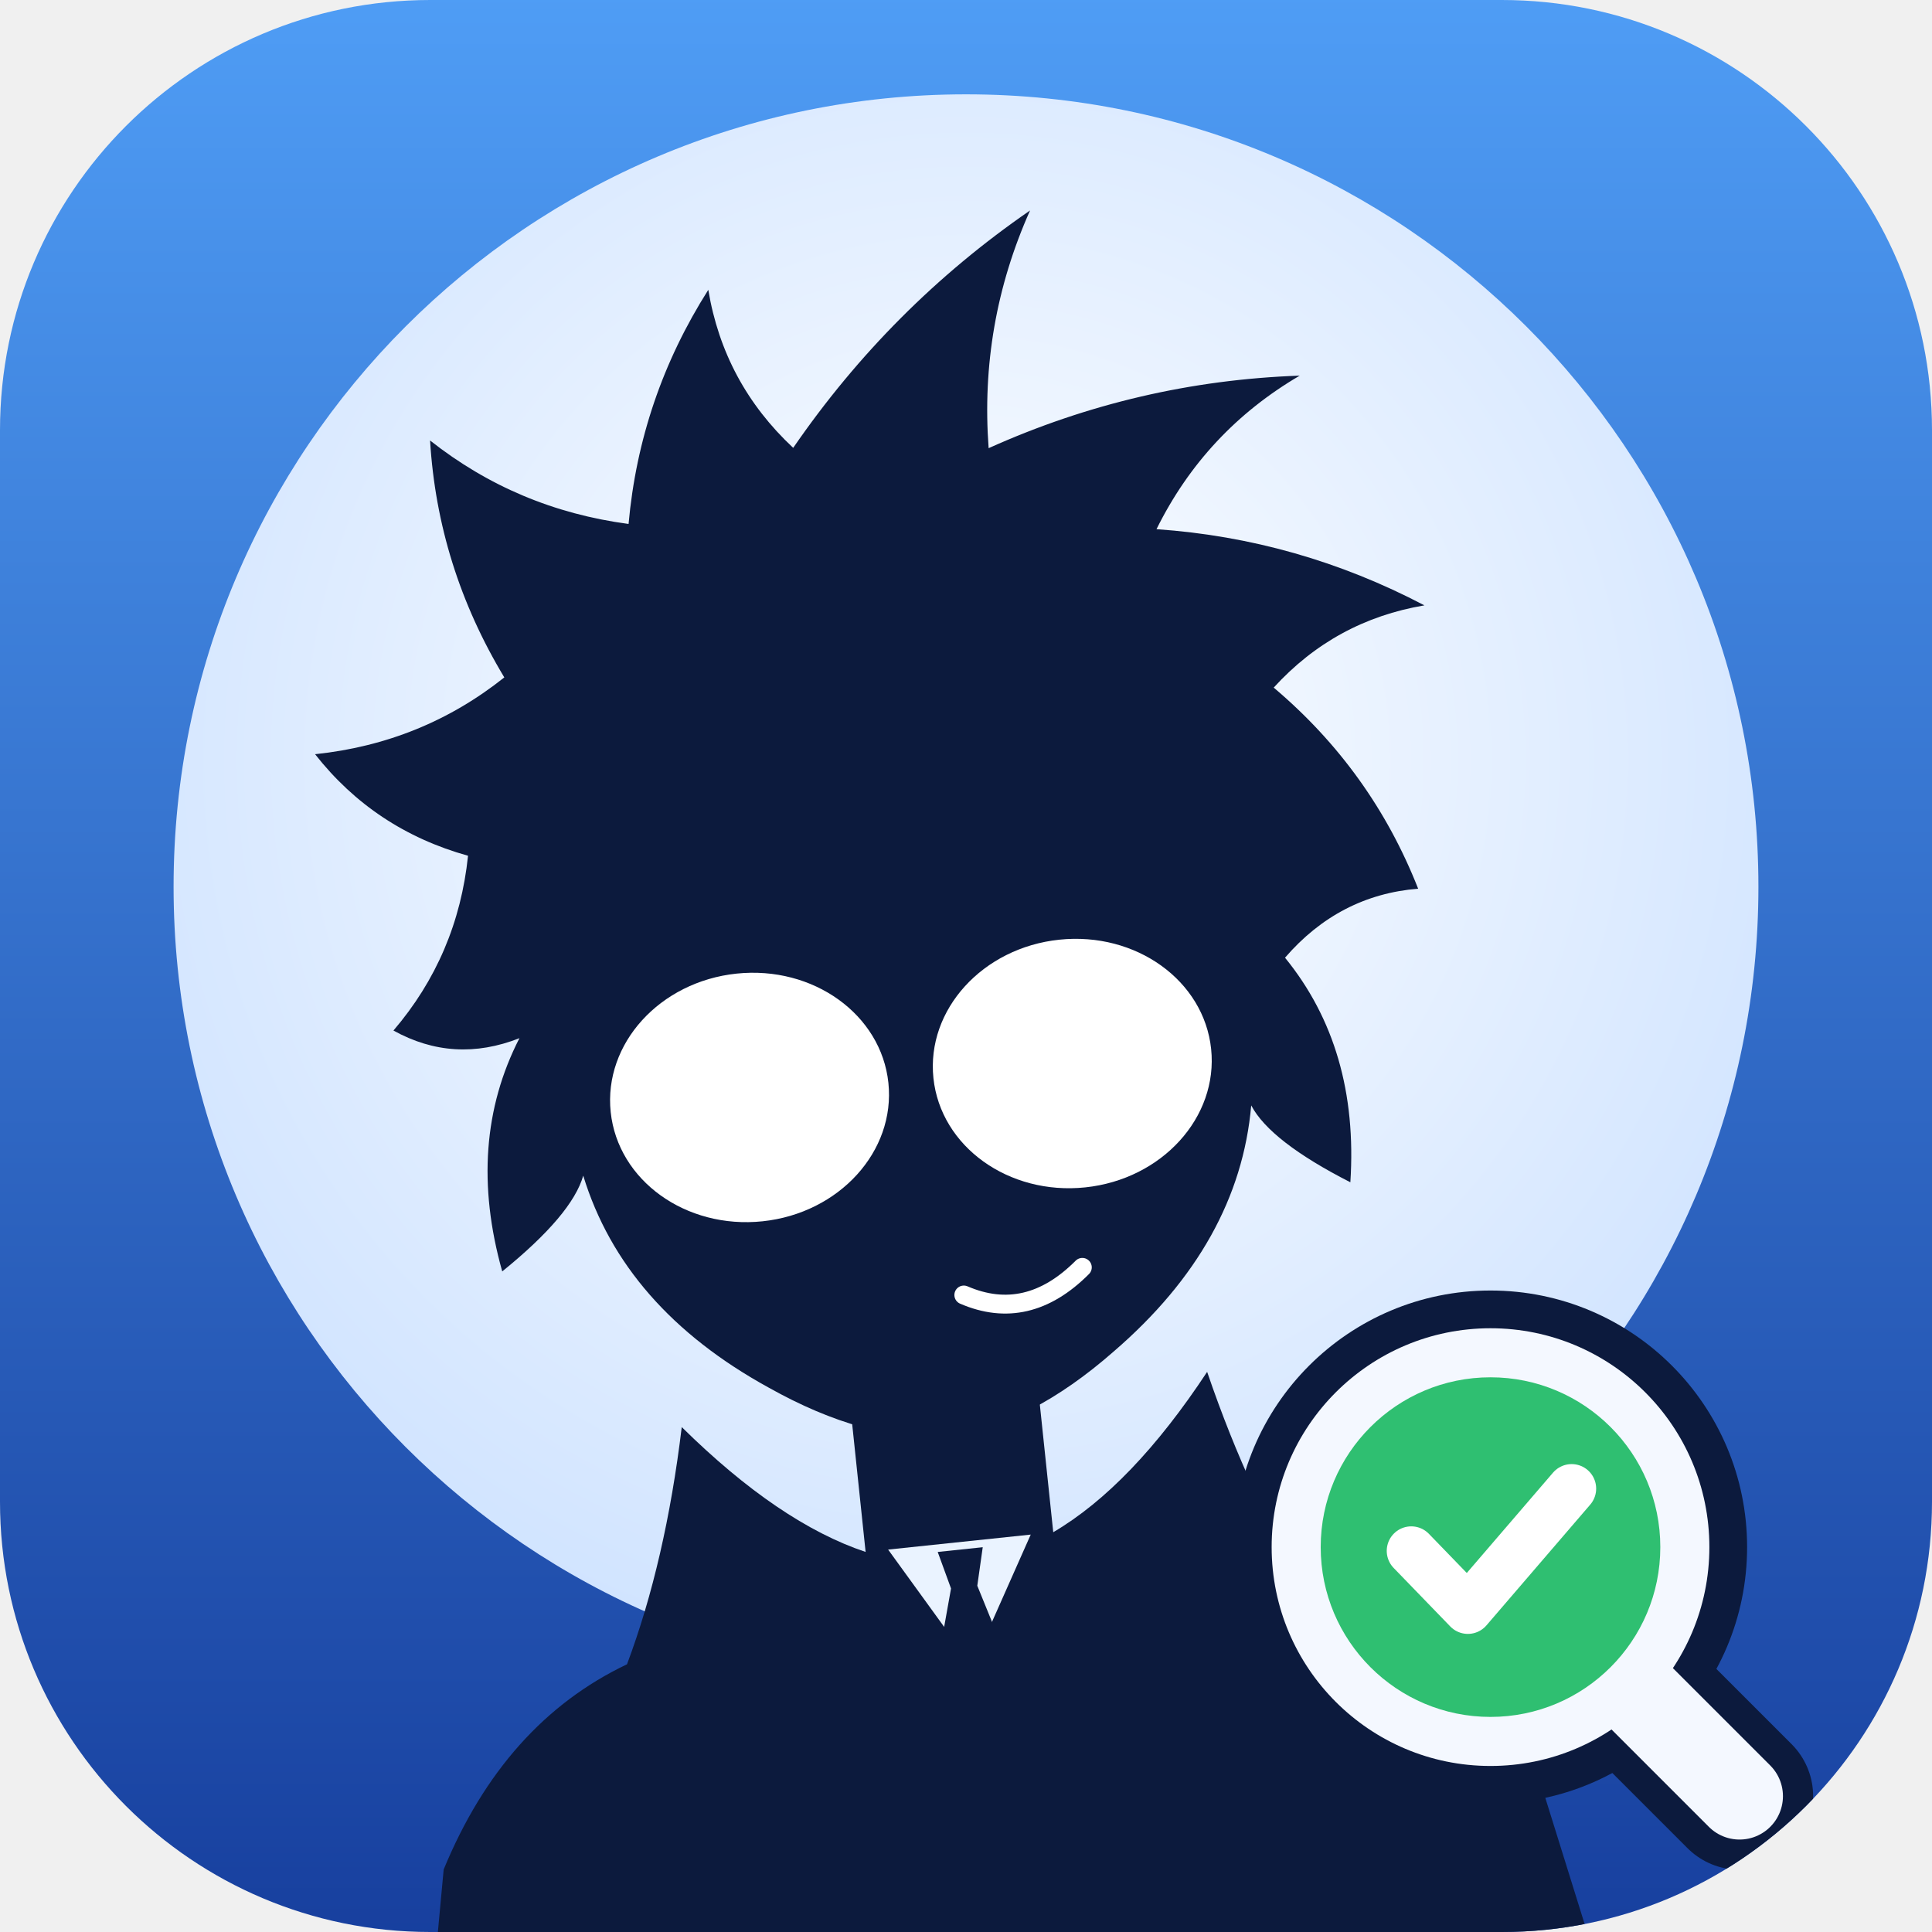
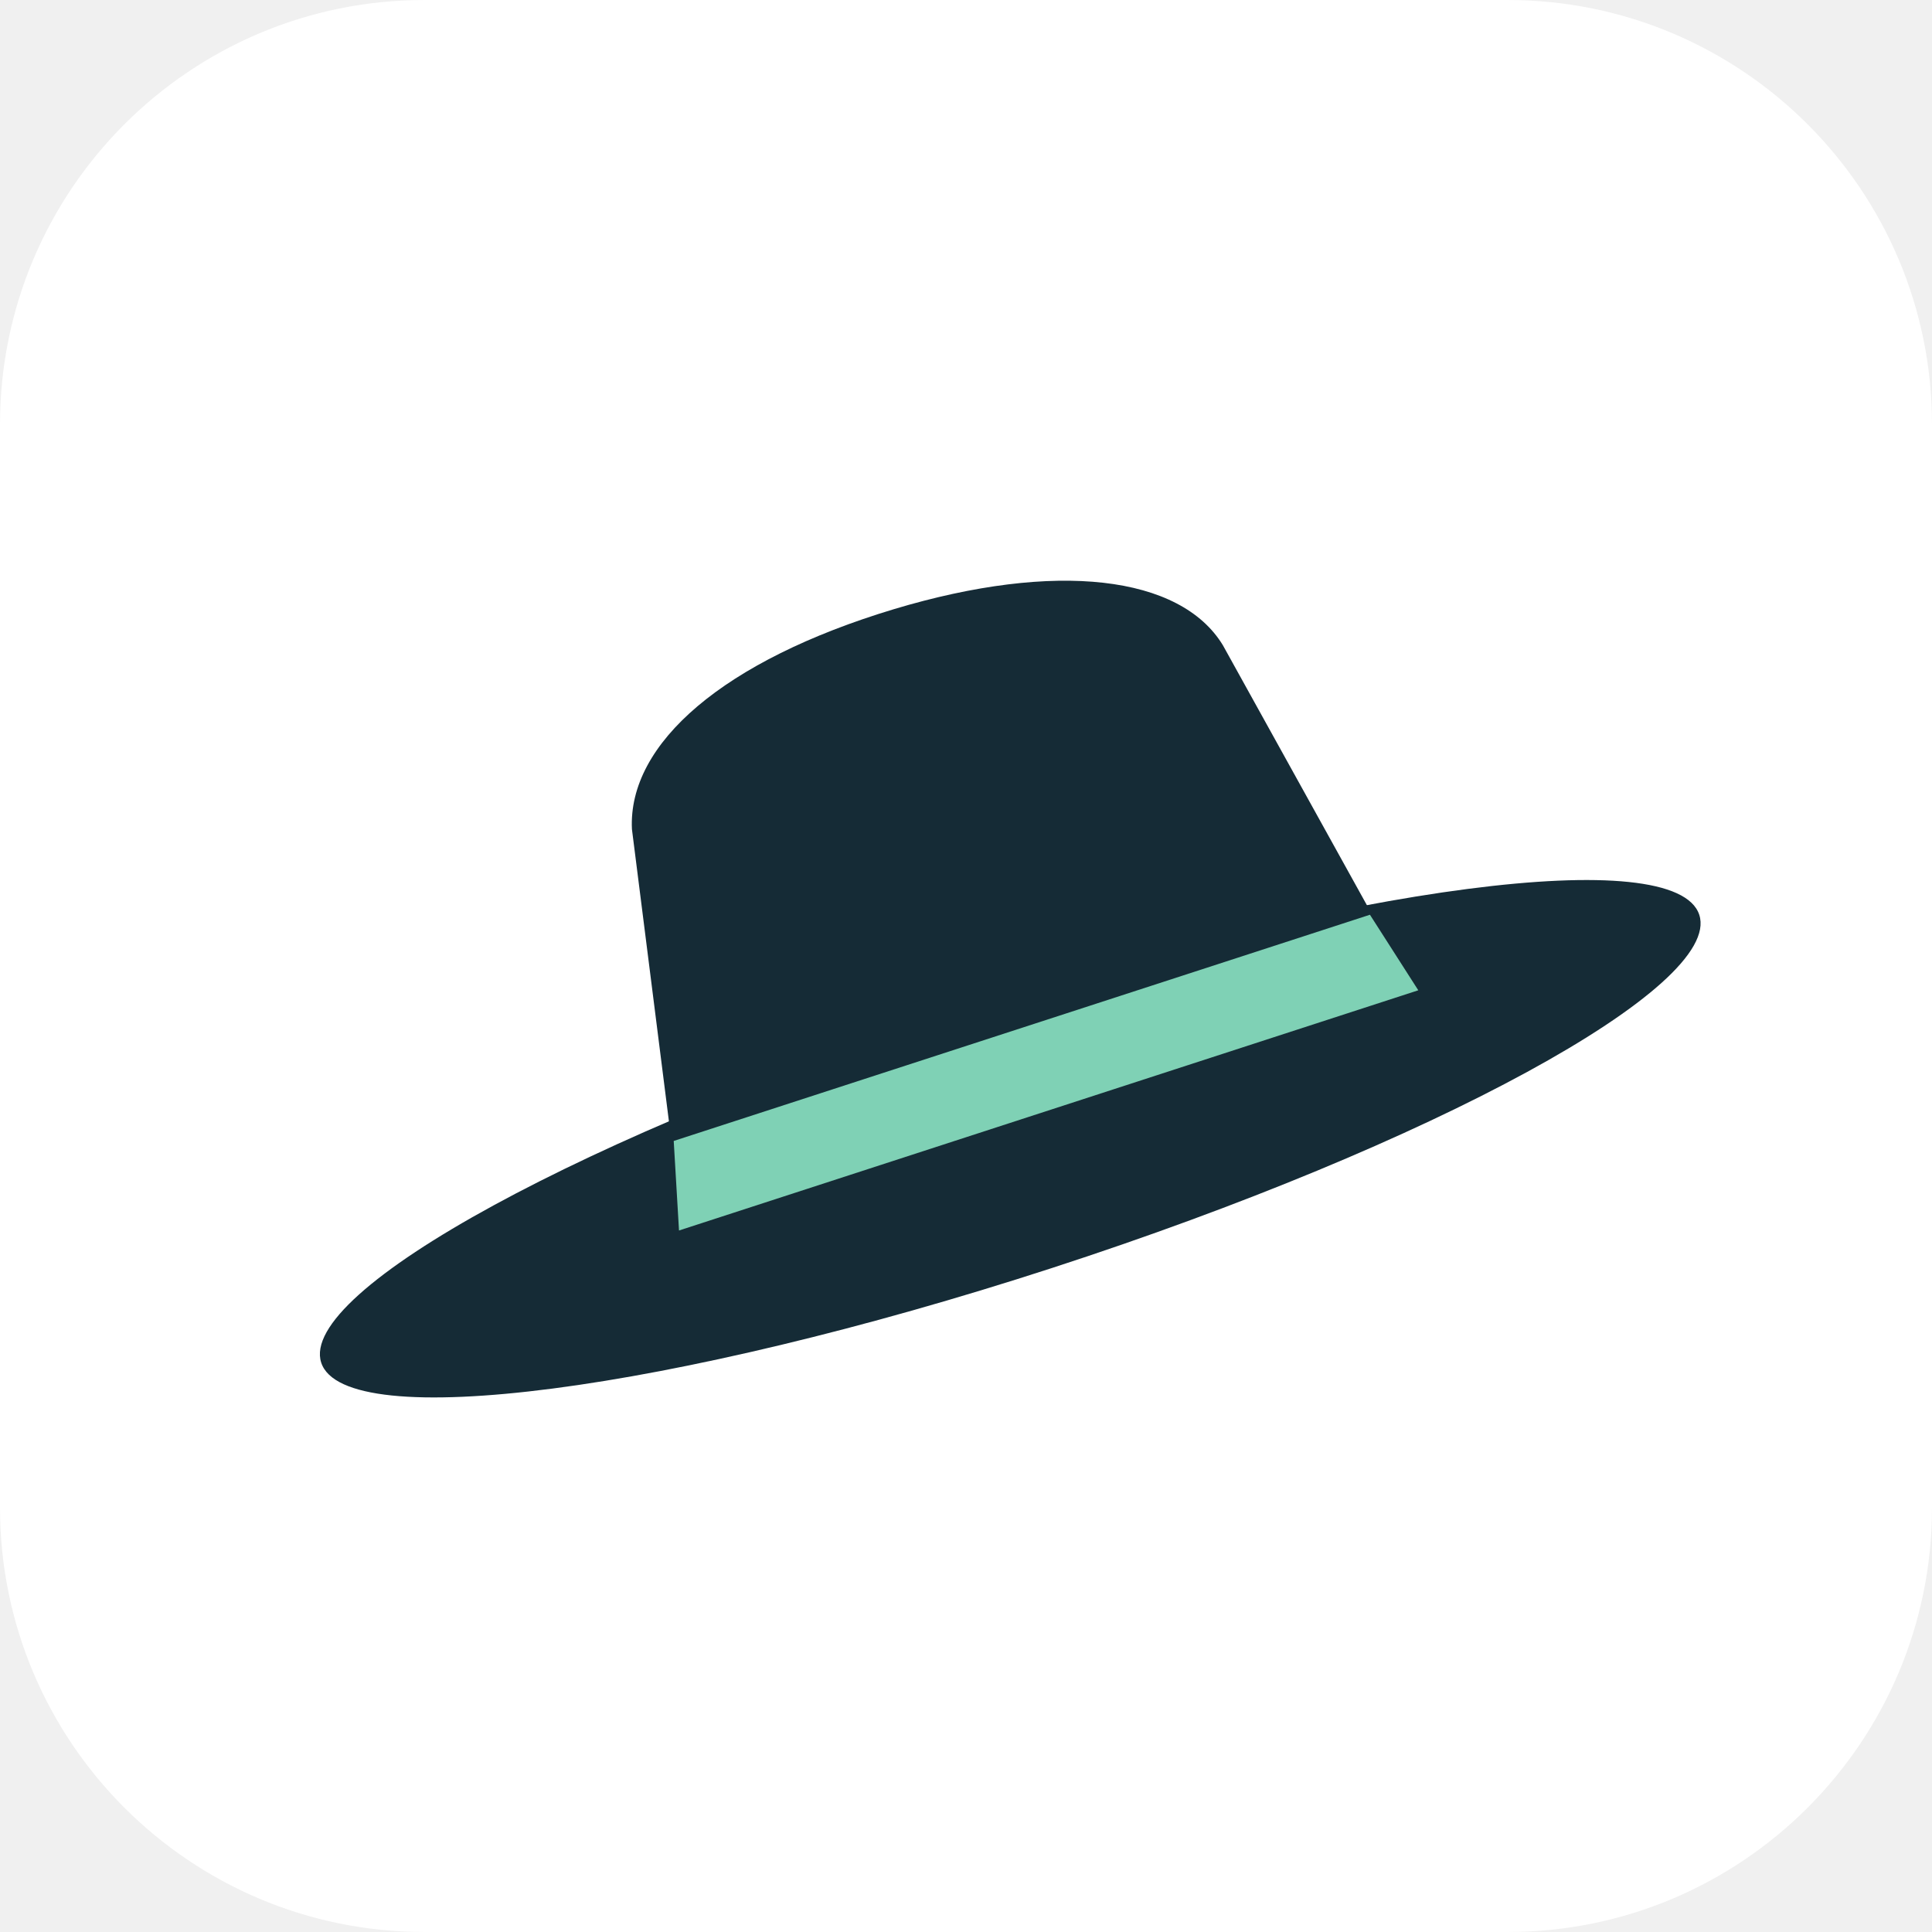
<svg xmlns="http://www.w3.org/2000/svg" viewBox="0 0 1024 1024" width="1024" height="1024">
-   <defs>
-     <linearGradient id="sky" x1="0" y1="0" x2="0" y2="1">
-       <stop offset="0" stop-color="#4f9df5" />
-       <stop offset="1" stop-color="#173f9e" />
-     </linearGradient>
-     <radialGradient id="glow" cx="0.5" cy="0.42" r="0.6">
-       <stop offset="0" stop-color="#ffffff" />
-       <stop offset="1" stop-color="#cfe3ff" />
-     </radialGradient>
-     <clipPath id="tile">
-       <rect width="1024" height="1024" rx="228" />
-     </clipPath>
-   </defs>
-   <g clip-path="url(#tile)">
-     <rect width="1024" height="1024" fill="url(#sky)" />
-     <circle cx="512" cy="470" r="420" fill="url(#glow)" />
-     <g transform="rotate(-6 512 640) translate(-22 10)" fill="#0c1a3d">
-       <path d="M 462 730 L 462 806 Q 418 786 372 730 Q 356 800 330 852 Q 262 876 222 950 L 190 1110 L 834 1110 L 802 950         Q 762 876 694 852 Q 668 800 652 730 Q 606 786 562 806 L 562 730 Z" />
-       <path d="M 308 516 Q 272 526 242 505 Q 280 469 291 417 Q 243 398 216 355 Q 273 355 320 325 Q 291 263 294 196 Q 336 237 394 251 Q 407 185 449 132 Q 452 182 485 220 Q 544 151 623 108 Q 590 165 588 231 Q 670 204 756 210 Q 703 234 672 283 Q 746 296 809 338 Q 761 341 725 373 Q 772 422 790 487 Q 748 486 716 516 Q 750 568 738 638 Q 698 612 690 592 Q 676 664 604 714 Q 556 748 512 750 Q 468 748 420 714 Q 348 664 334 592 Q 326 612 286 638 Q 274 568 308 516 Z" />
-       <path d="M 474 806 L 512 872 L 550 806 Z" fill="#eaf3ff" />
-       <path d="M 500 810 L 524 810 L 519 830 L 530 868 L 512 888 L 494 868 L 505 830 Z" />
-       <ellipse cx="426" cy="560" rx="74" ry="66" fill="#ffffff" />
-       <ellipse cx="598" cy="560" rx="74" ry="66" fill="#ffffff" />
-       <path d="M 528 676 Q 560 694 592 668" fill="none" stroke="#ffffff" stroke-width="10" stroke-linecap="round" />
+   <defs />
+   <rect width="1024" height="1024" rx="225" fill="#FFFFFF" />
+   <g transform="translate(8 46)">
+     <g transform="rotate(-18 512 510)">
+       <g fill="#152B36">
+         <path d="M 128 560 C 128 520 300 488 512 488 C 724 488 896 520 896 560           C 896 600 724 632 512 632 C 300 632 128 600 128 560 Z" />
+         <path d="M 332 552 L 372 342 C 384 298 446 272 540 274 C 630 276 690 304 700 346 L 740 552 Z" />
+       </g>
+       <g fill="#7FD1B5">
+         <path d="M 330 552 L 742 552 L 730 506 L 342 506 Z" />
+       </g>
    </g>
-     <path d="M 868 898 L 922 952" fill="none" stroke="#0c1a3d" stroke-width="78" stroke-linecap="round" />
-     <circle cx="790" cy="820" r="136" fill="#0c1a3d" />
-     <path d="M 868 898 L 922 952" fill="none" stroke="#f4f8ff" stroke-width="46" stroke-linecap="round" />
-     <circle cx="790" cy="820" r="116" fill="#f4f8ff" />
-     <circle cx="790" cy="820" r="90" fill="#2fbf71" />
-     <path d="M 748 822 l 30 31 l 55 -64" fill="none" stroke="#ffffff" stroke-width="26" stroke-linecap="round" stroke-linejoin="round" />
  </g>
</svg>
